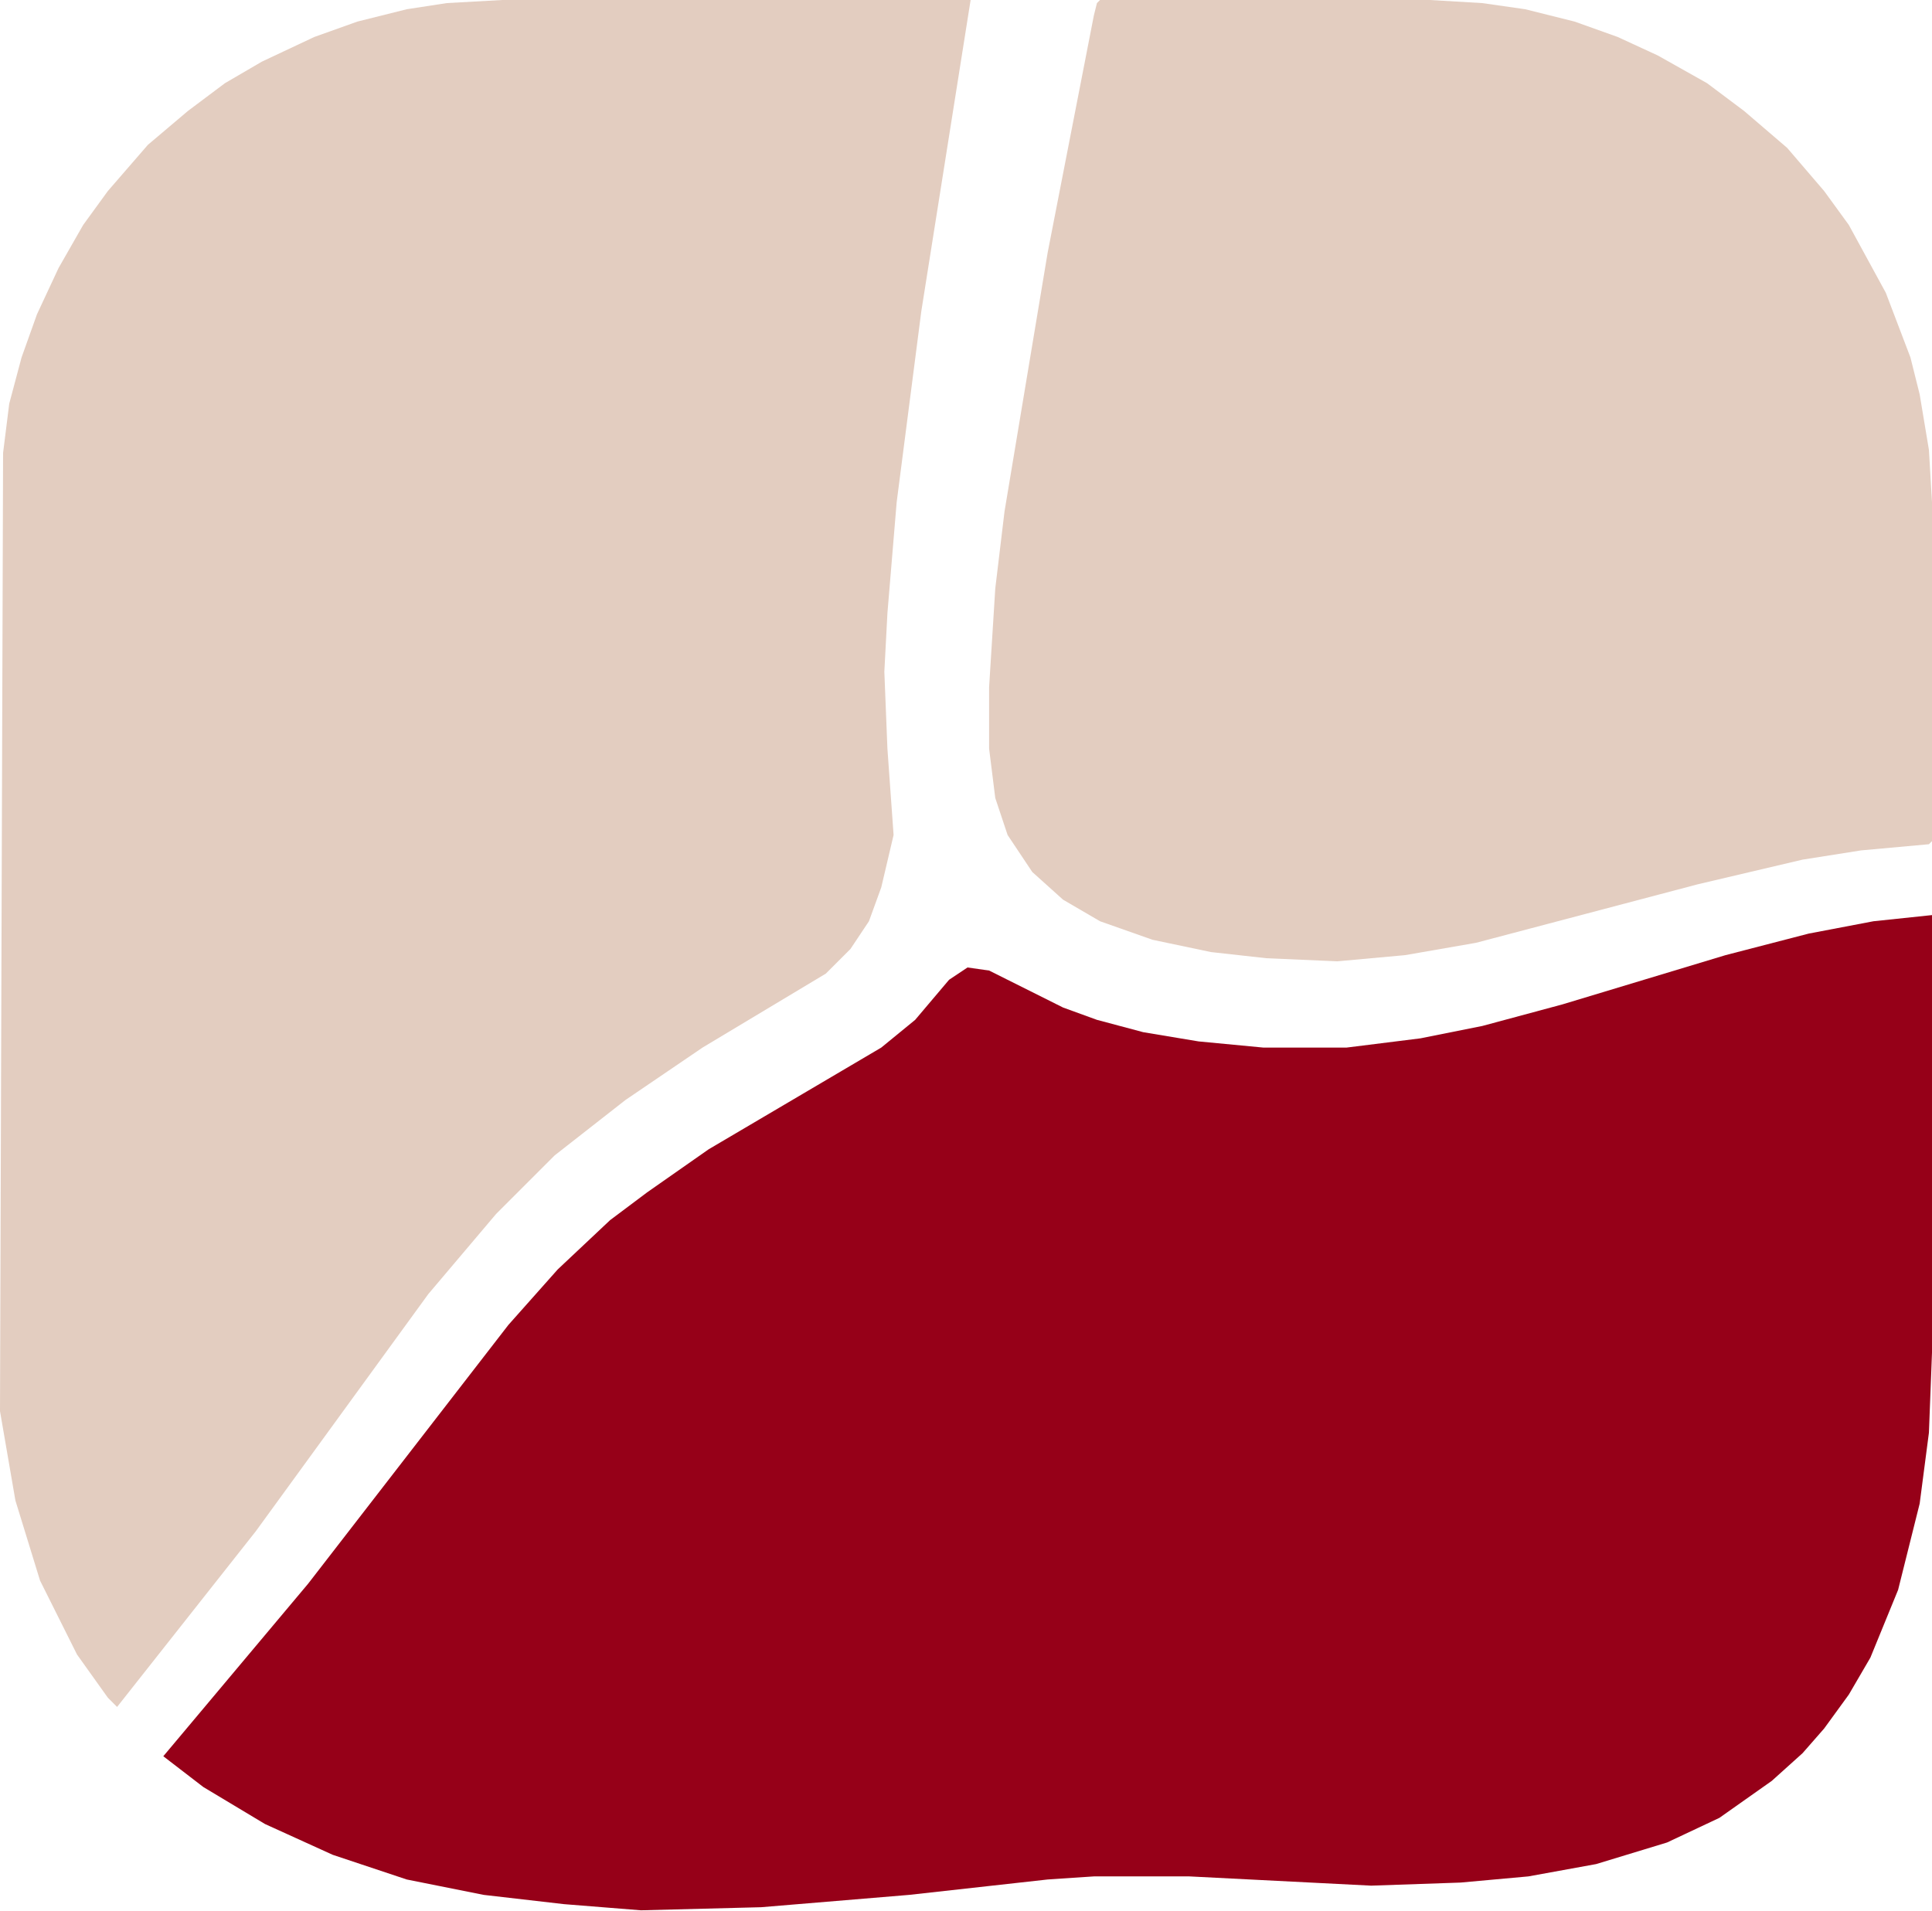
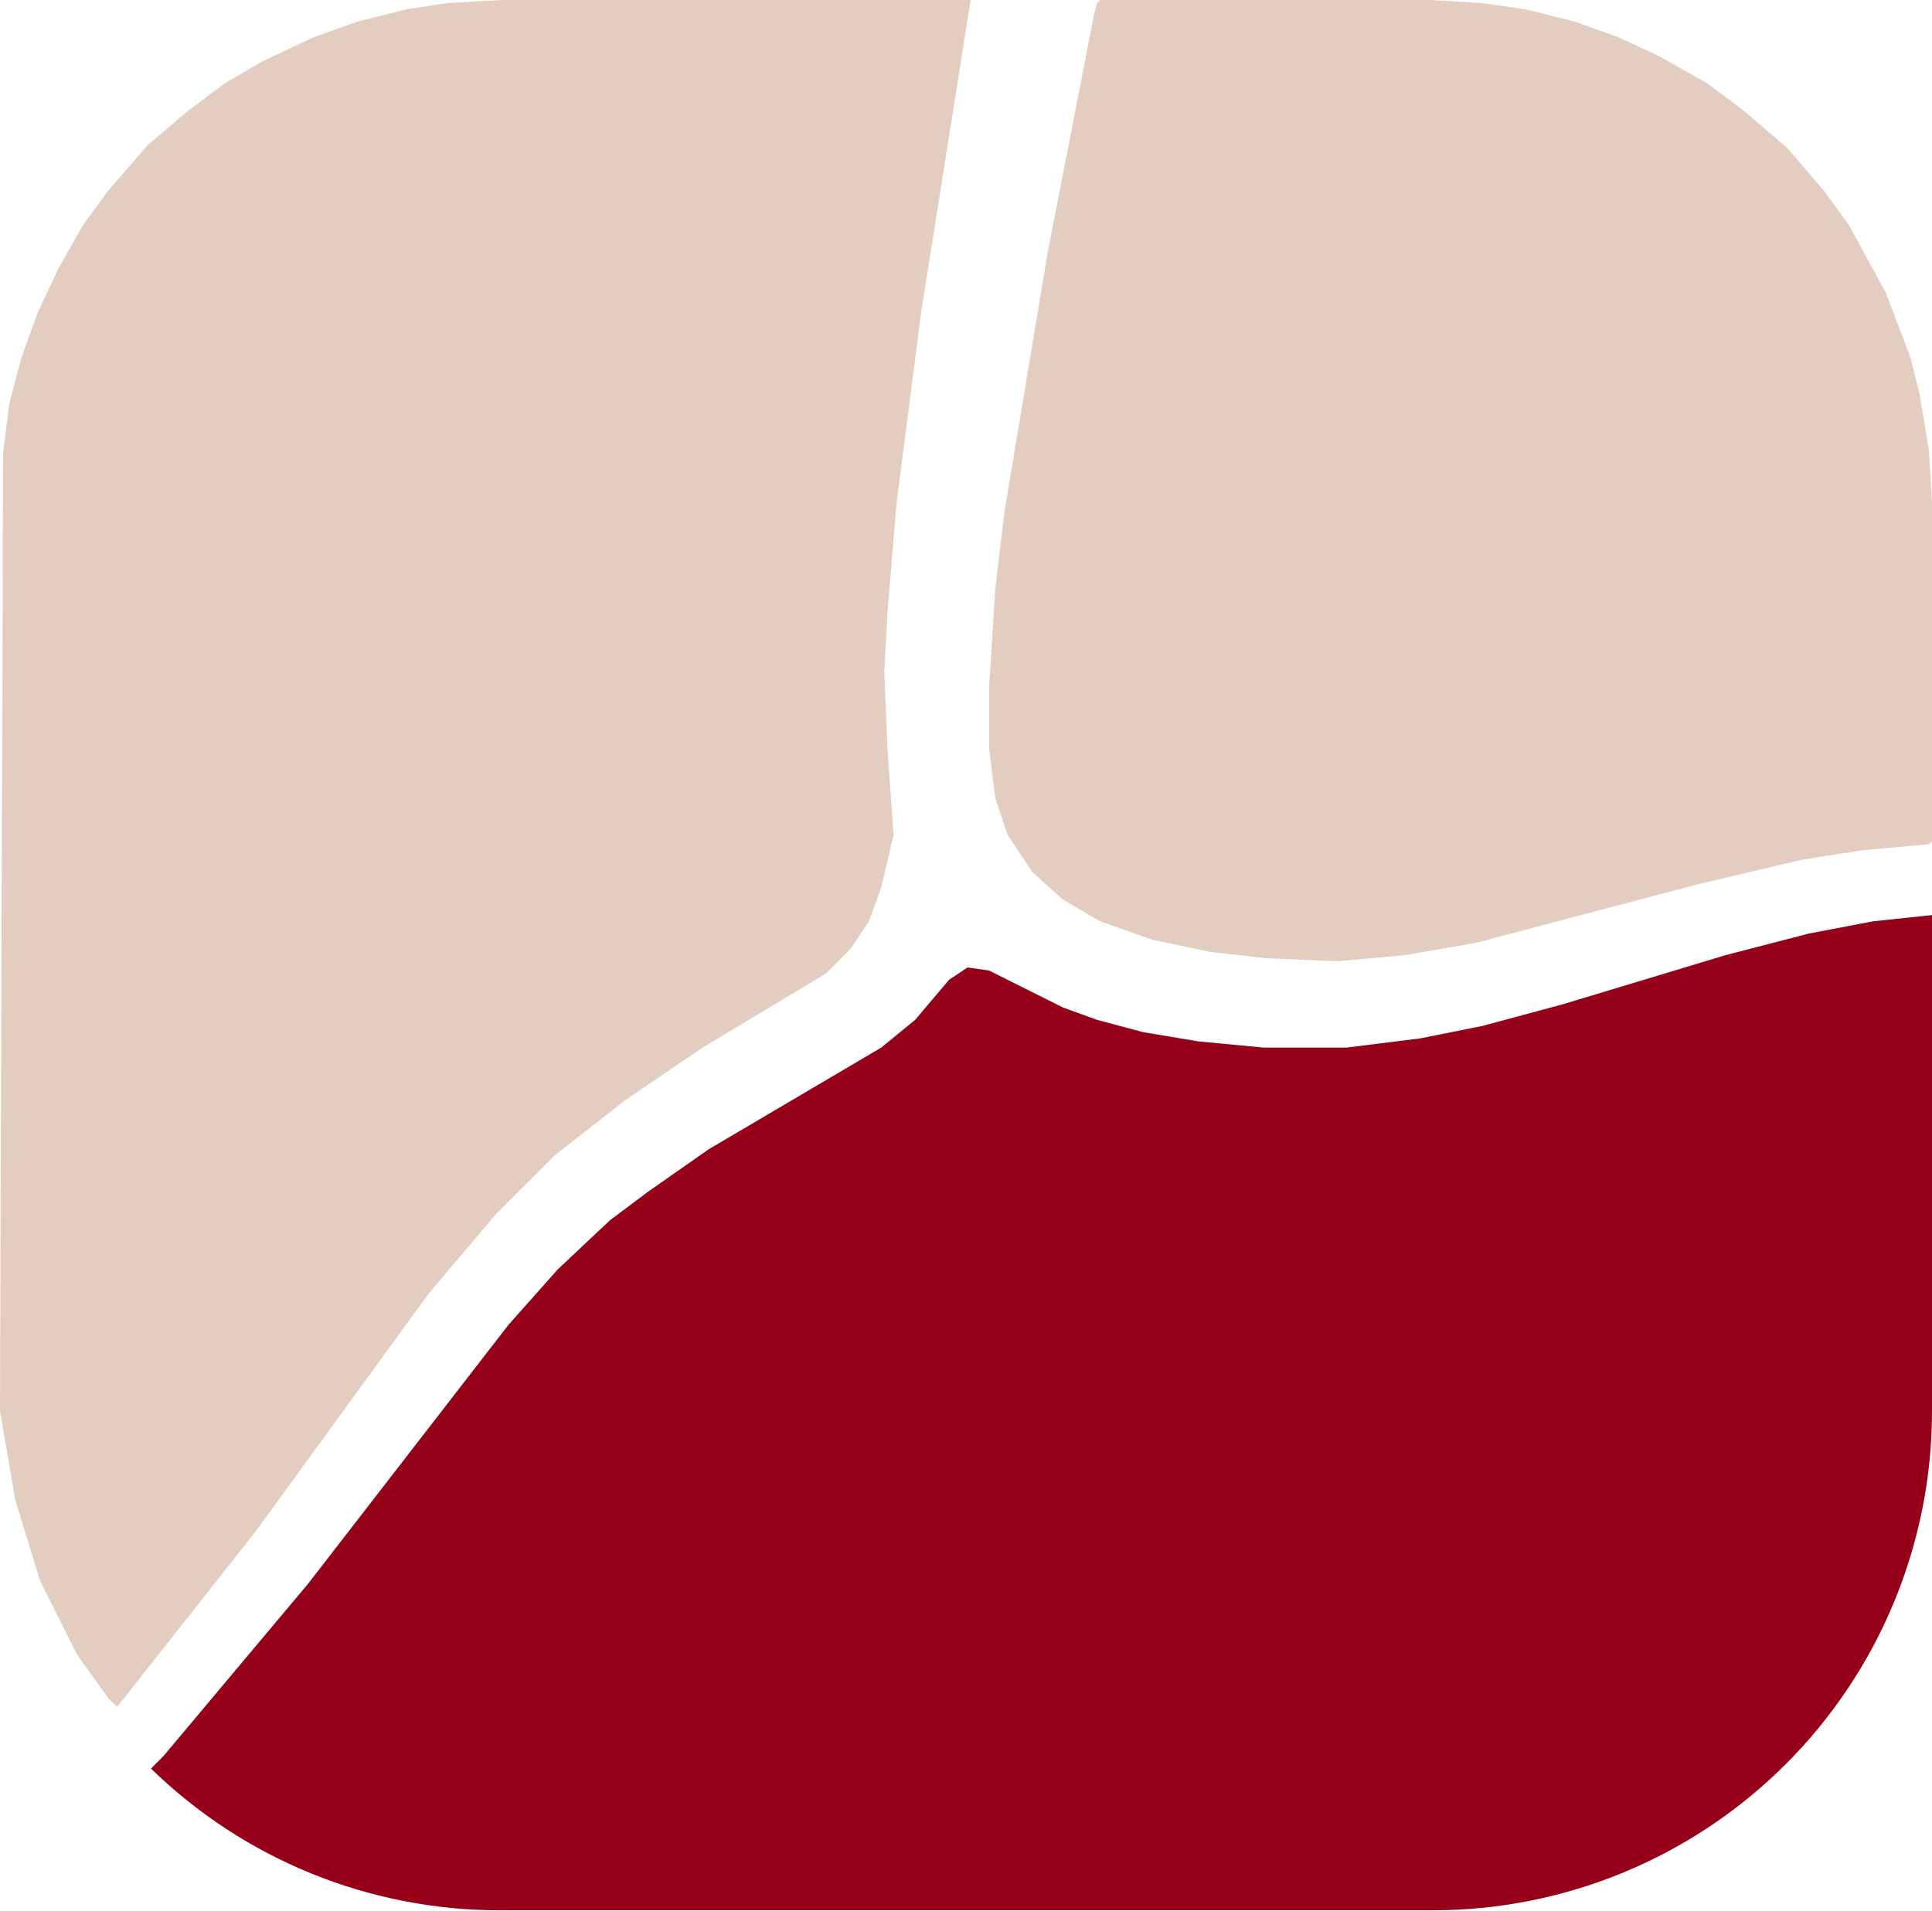
<svg xmlns="http://www.w3.org/2000/svg" viewBox="120 120 627 620">
  <path d="M158 674L155 671L145 657L133 633L125 607L120 578L121 267L123 251L127 236L132 222L139 207L147 193L155 182L168 167L181 156L193 147L205 140L222 132L236 127L252 123L265 121L283 120L435 120L419 221L411 283L408 319L407 338L408 363L410 391L406 408L402 419L396 428L388 436L348 460L323 477L300 495L281 514L259 540L203 617L158 674Z" fill="#e3cdc0" />
  <path d="M554 432L531 431L513 429L494 425L477 419L465 412L455 403L447 391L443 379L441 363L441 343L443 311L446 286L460 202L475 125L476 121L477 120L584 120L601 121L615 123L631 127L645 132L658 138L674 147L686 156L700 168L712 182L720 193L732 215L740 236L743 248L746 266L747 283L747 393L746 394L724 396L705 399L671 407L599 426L576 430L554 432Z" fill="#e3cdc0" />
-   <path d="M367 739L328 740L303 738L277 735L252 730L228 722L206 712L186 700L173 690L220 634L285 550L301 532L318 516L330 507L350 493L406 460L417 451L428 438L434 434L441 435L465 447L476 451L491 455L509 458L530 460L557 460L581 457L601 453L627 446L680 430L707 423L728 419L747 417L747 559L746 585L743 608L736 636L727 658L720 670L712 681L705 689L695 698L678 710L661 718L638 725L616 729L594 731L565 732L506 729L475 729L460 730L415 735L367 739Z" fill="#960018" />
+   <path d="M169 694L173 690L220 634L285 550L301 532L318 516L330 507L350 493L406 460L417 451L428 438L434 434L441 435L465 447L476 451L491 455L509 458L530 460L557 460L581 457L601 453L627 446L680 430L707 423L728 419L747 417L747 578C747 580.65 746.93 583.3 746.8 585.95C746.67 588.6 746.48 591.24 746.22 593.88C745.96 596.52 745.64 599.15 745.25 601.77C744.86 604.39 744.4 607 743.89 609.6C743.37 612.2 742.79 614.79 742.14 617.36C741.5 619.93 740.79 622.49 740.02 625.03C739.25 627.56 738.42 630.08 737.53 632.58C736.64 635.07 735.68 637.55 734.67 639.99C733.65 642.44 732.58 644.87 731.45 647.26C730.31 649.66 729.12 652.03 727.87 654.37C726.62 656.7 725.32 659.01 723.95 661.28C722.59 663.56 721.17 665.8 719.7 668C718.23 670.21 716.7 672.37 715.12 674.5C713.54 676.63 711.91 678.72 710.23 680.77C708.55 682.82 706.81 684.83 705.03 686.79C703.25 688.76 701.43 690.68 699.55 692.55C697.68 694.43 695.76 696.25 693.79 698.03C691.83 699.81 689.82 701.55 687.77 703.23C685.72 704.91 683.63 706.54 681.5 708.12C679.37 709.7 677.21 711.23 675 712.7C672.8 714.17 670.56 715.59 668.28 716.95C666.01 718.31 663.7 719.62 661.37 720.87C659.03 722.12 656.66 723.31 654.26 724.45C651.87 725.58 649.44 726.65 646.99 727.67C644.55 728.68 642.07 729.64 639.58 730.53C637.08 731.42 634.56 732.25 632.03 733.02C629.49 733.79 626.93 734.5 624.36 735.15C621.79 735.79 619.21 736.37 616.6 736.89C614 737.4 611.39 737.86 608.77 738.25C606.15 738.64 603.52 738.96 600.88 739.22C598.24 739.48 595.6 739.67 592.95 739.8C590.3 739.93 587.65 740 585 740L282 740C276.78 740 271.58 739.74 266.39 739.24C261.2 738.73 256.04 737.98 250.92 736.97C245.8 735.97 240.75 734.72 235.75 733.23C230.75 731.74 225.84 730.01 221 728.04C216.17 726.08 211.45 723.88 206.83 721.46C202.21 719.04 197.72 716.4 193.35 713.54C188.99 710.68 184.77 707.62 180.71 704.36C176.64 701.09 172.73 697.64 169 694Z" fill="#960018" />
</svg>
